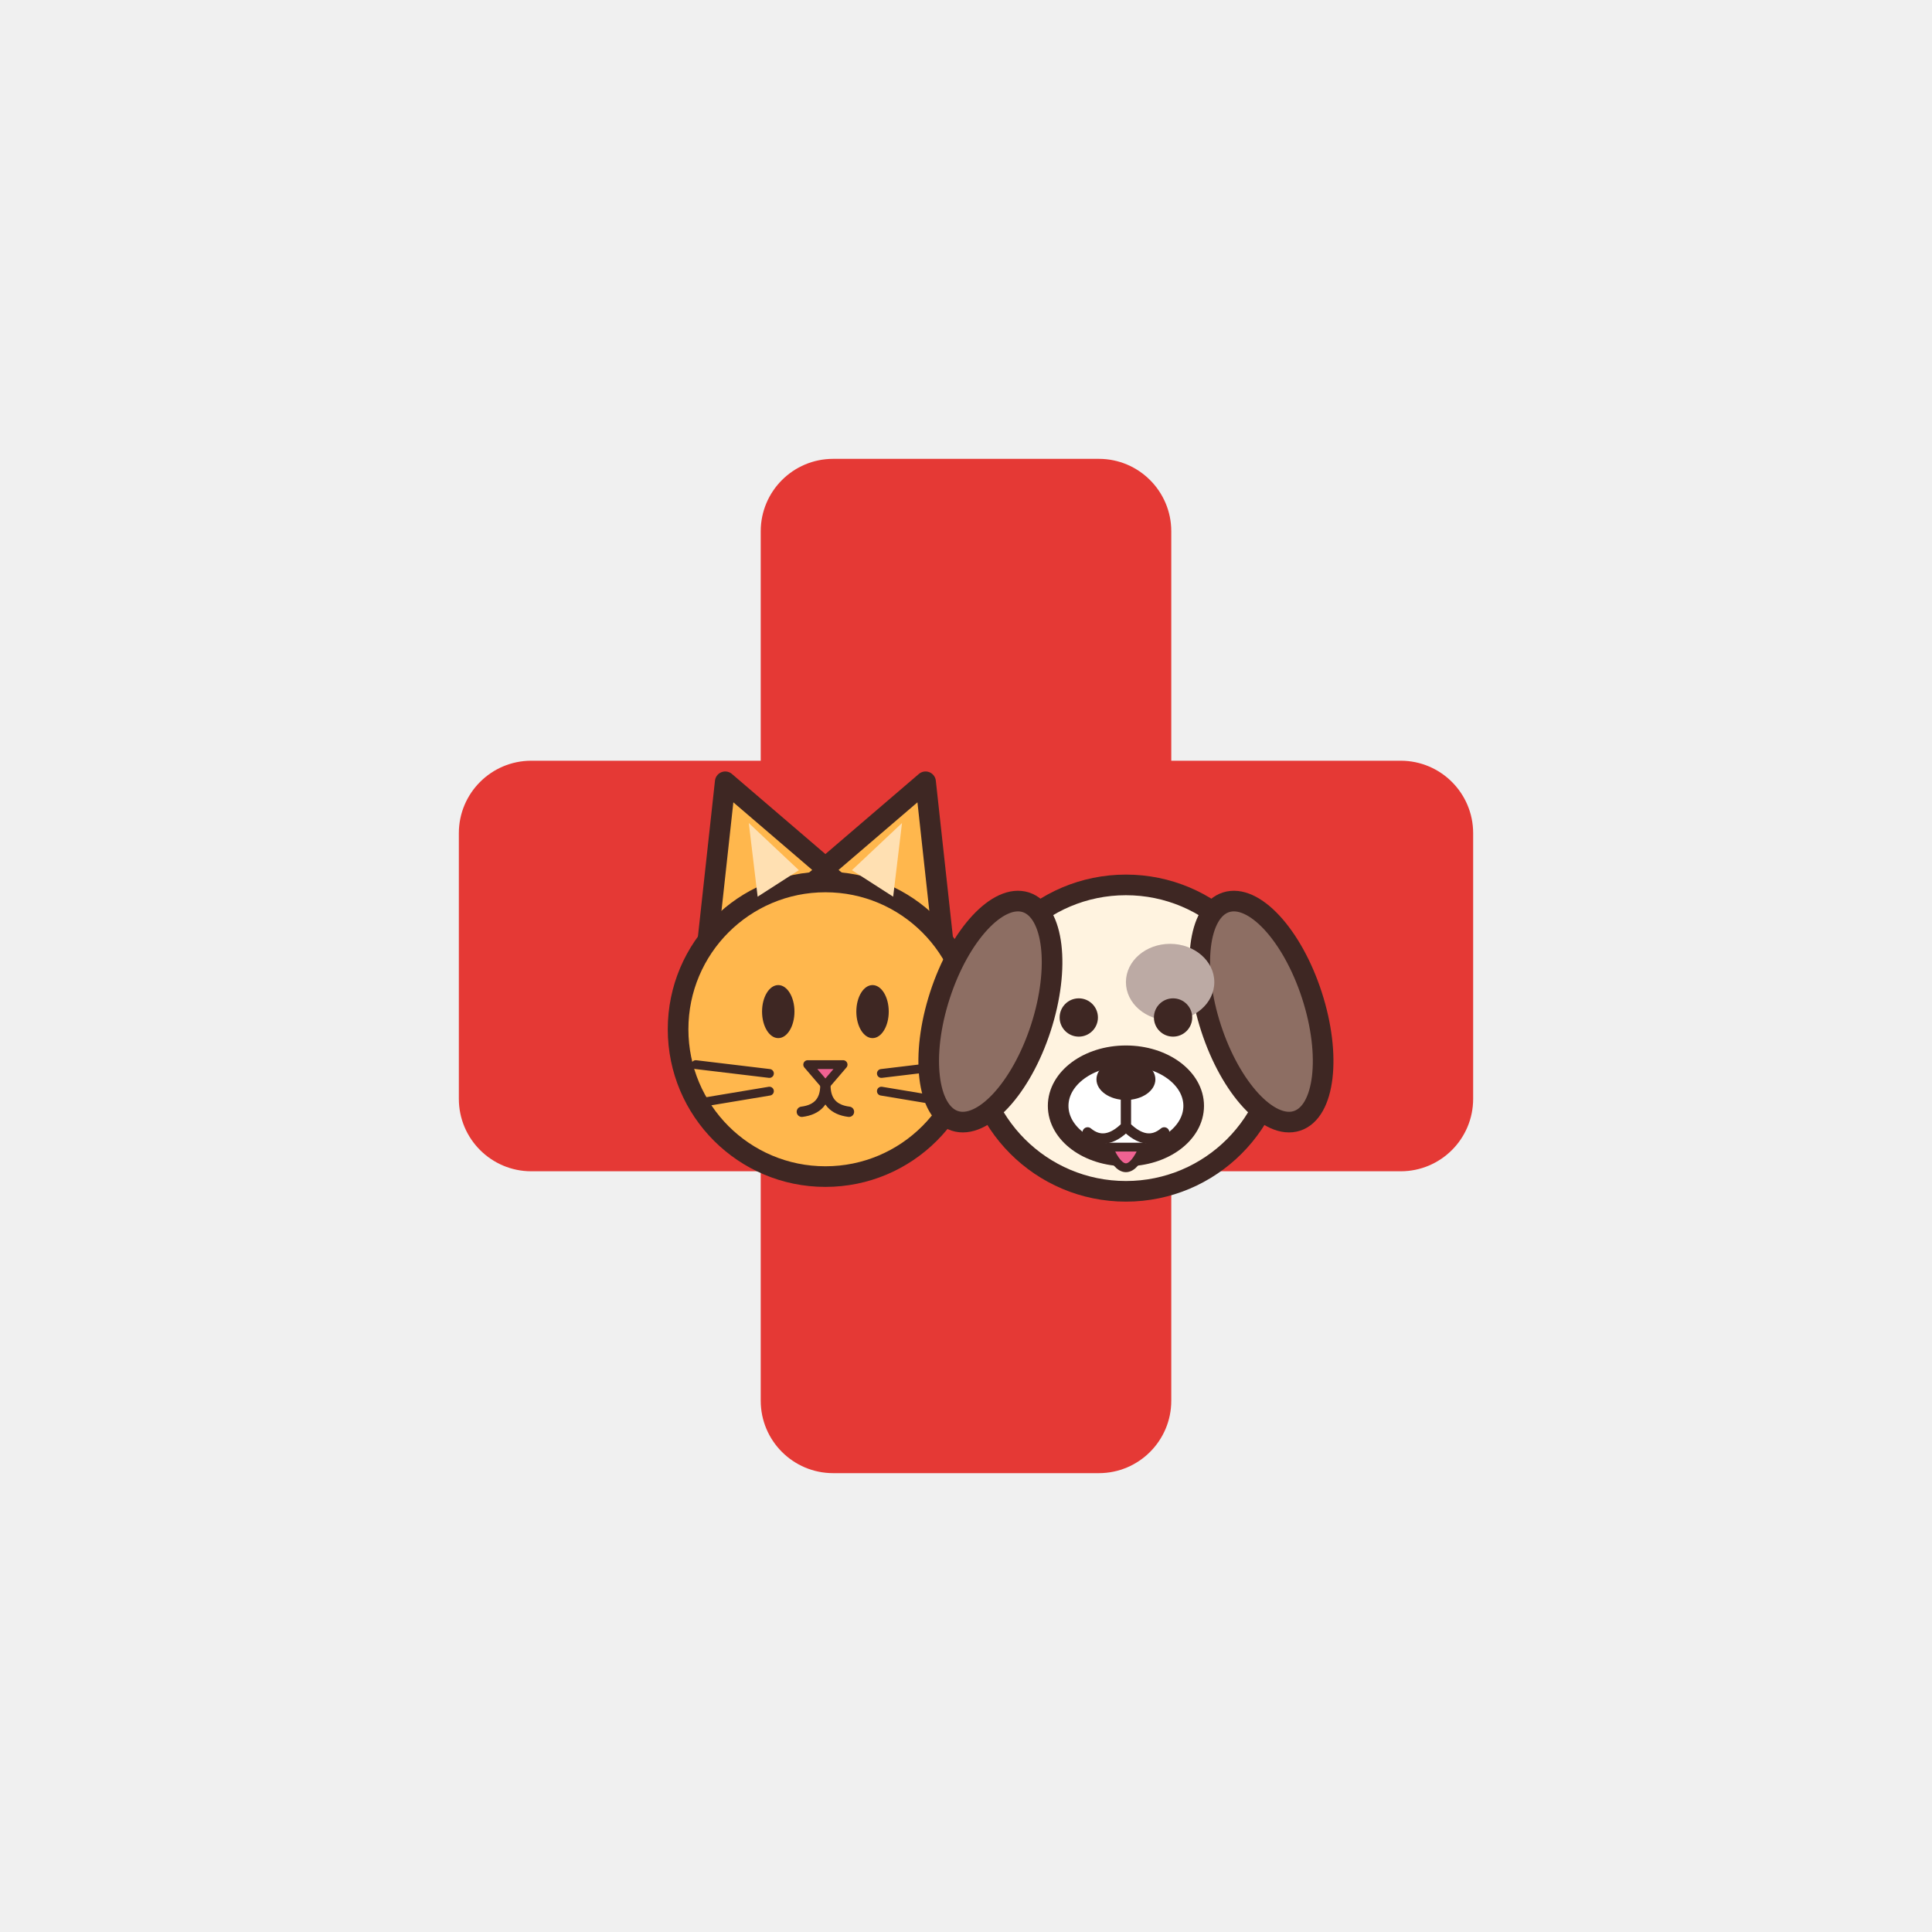
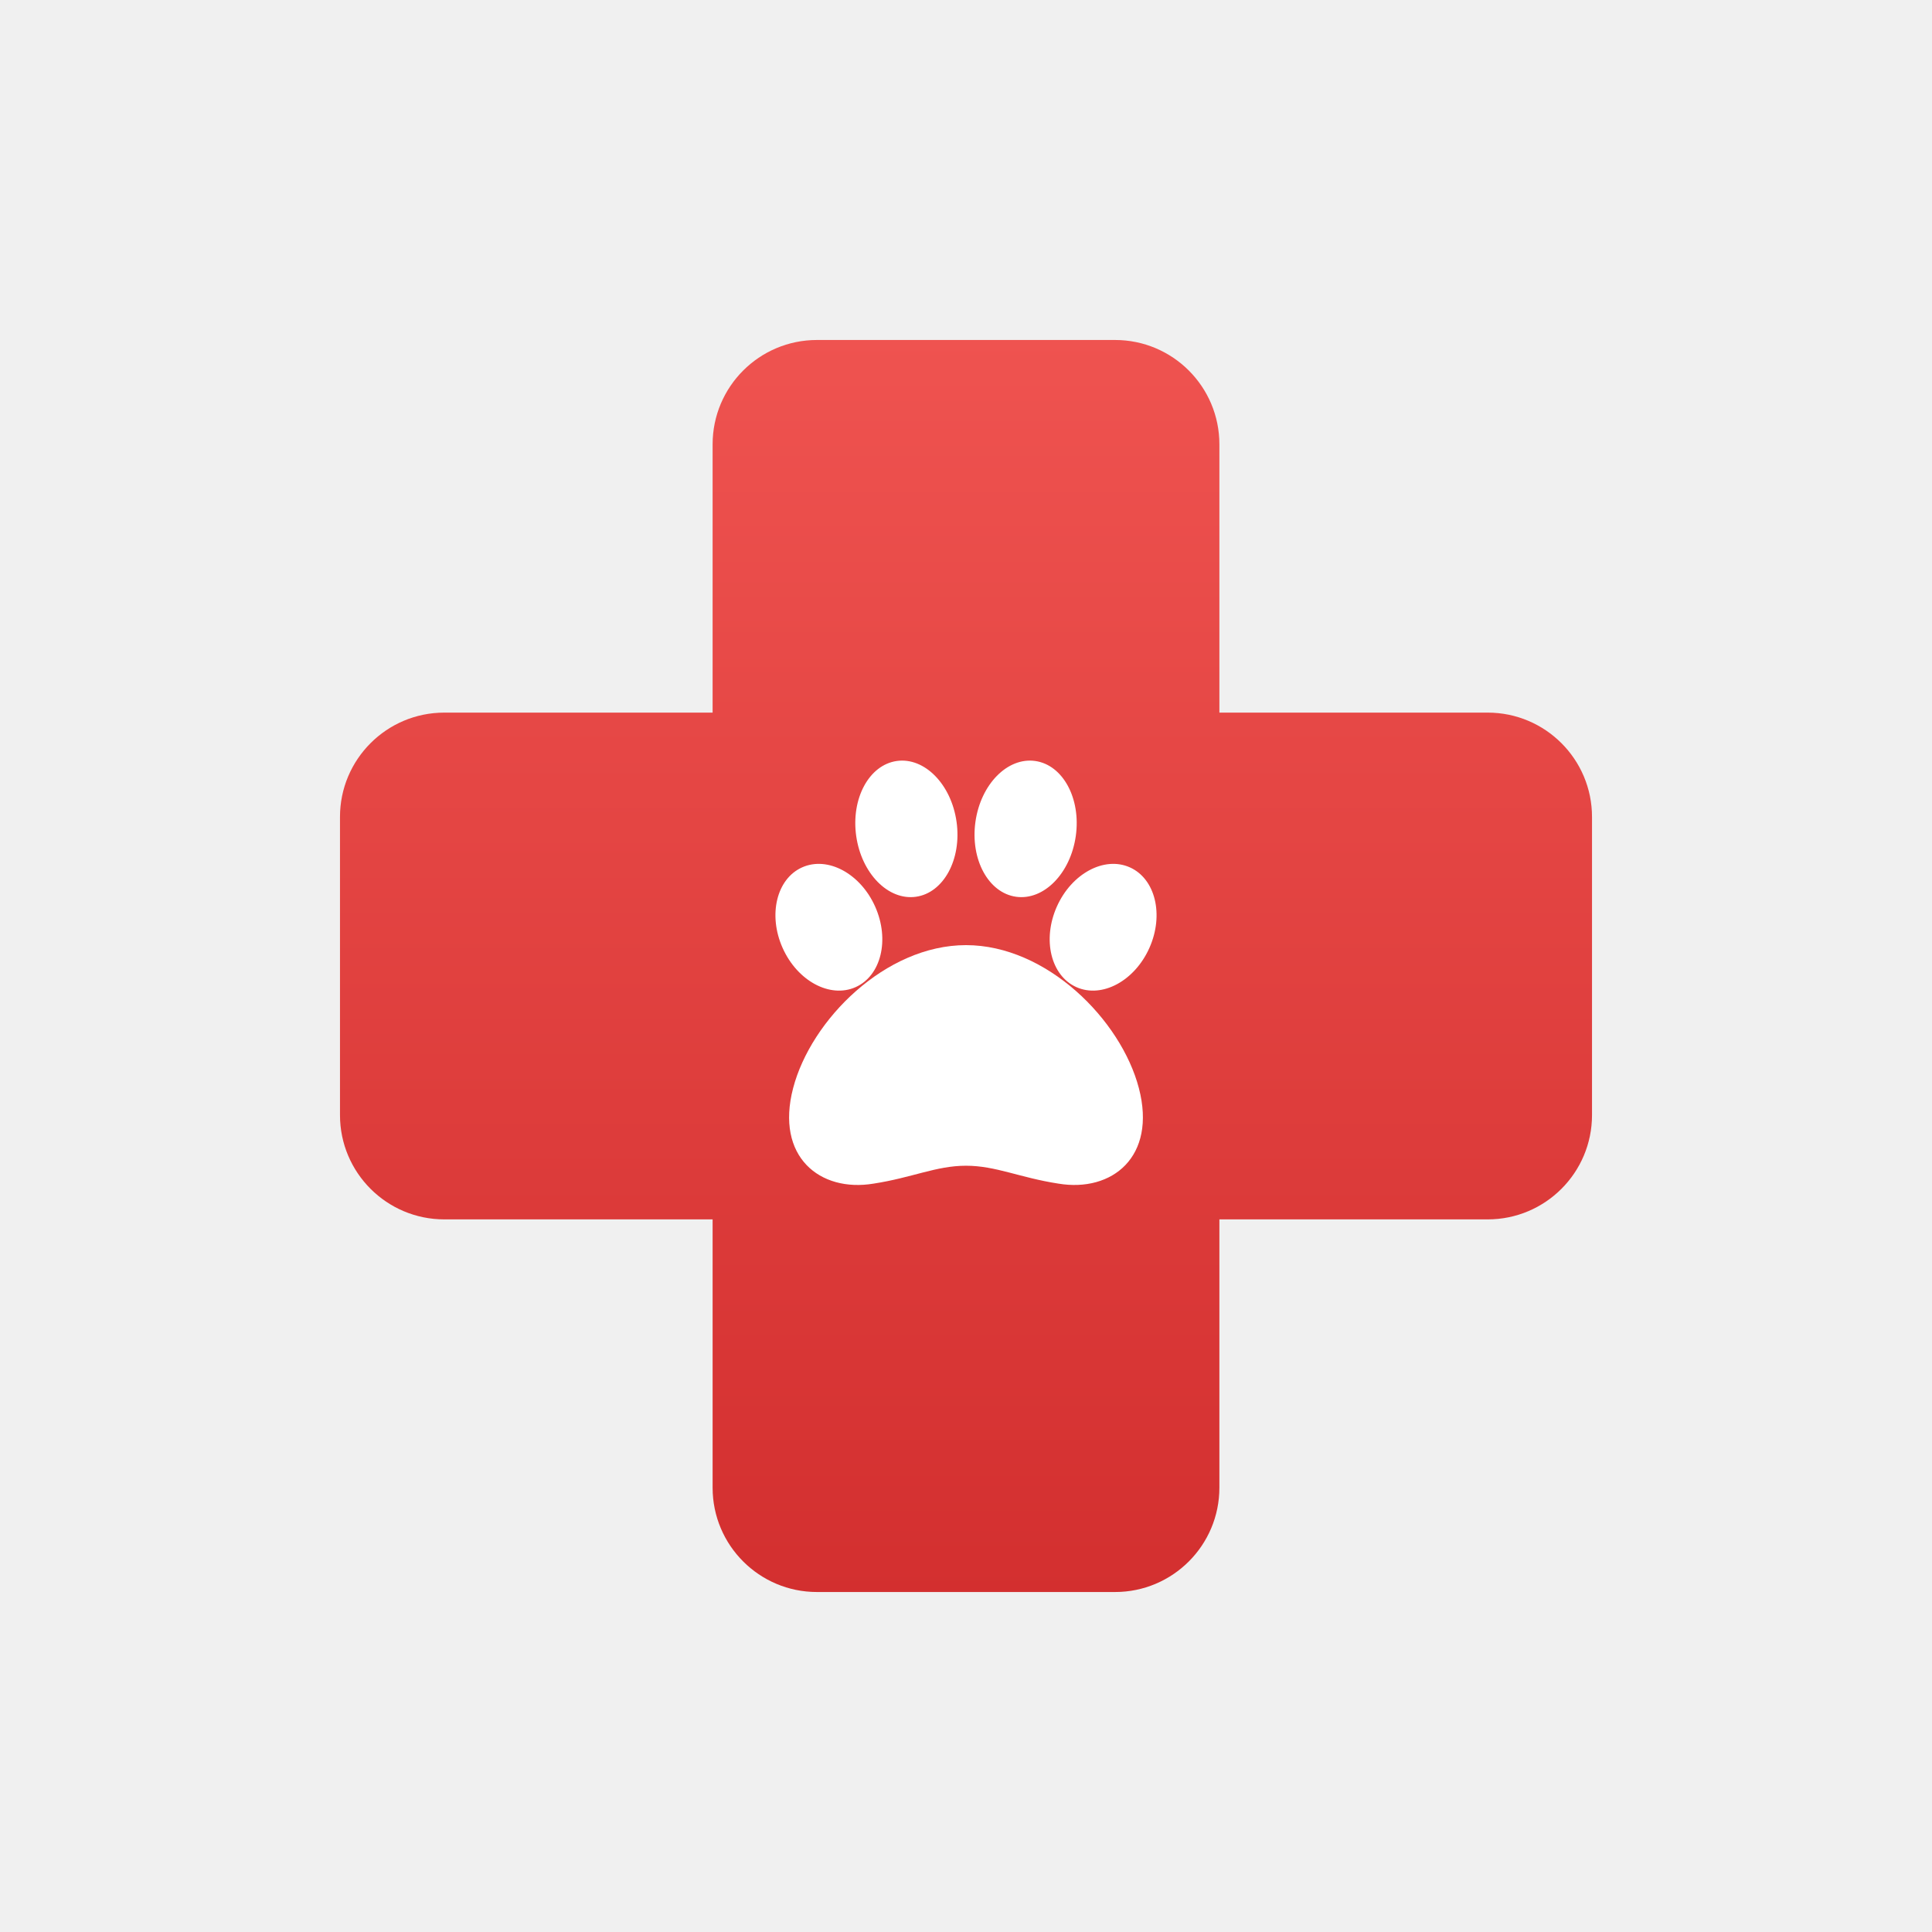
<svg xmlns="http://www.w3.org/2000/svg" width="1024" height="1024" viewBox="0 0 1024 1024">
-   <g transform="translate(512 512) scale(0.64) translate(-512 -512)">
-     <path d="M402 92 H622 A60 60 0 0 1 682 152 V342 H872 A60 60 0 0 1 932 402 V622 A60 60 0 0 1 872 682 H682 V872 A60 60 0 0 1 622 932 H402 A60 60 0 0 1 342 872 V682 H152 A60 60 0 0 1 92 622 V402 A60 60 0 0 1 152 342 H342 V152 A60 60 0 0 1 402 92 Z" fill="#E53935" />
-     <g transform="translate(520 540) scale(1.22) translate(-520 -540)" stroke="#3E2723" stroke-width="14" stroke-linejoin="round" stroke-linecap="round">
-       <path d="M336 520 L350 392 L420 452 Z" fill="#FFB74D" />
-       <path d="M500 520 L486 392 L416 452 Z" fill="#FFB74D" />
-       <circle cx="418" cy="560" r="100" fill="#FFB74D" />
-       <path d="M366 420 L372 470 L400 452 Z" fill="#FFE0B2" stroke="none" />
-       <path d="M470 420 L464 470 L436 452 Z" fill="#FFE0B2" stroke="none" />
-       <ellipse cx="386" cy="548" rx="11" ry="18" fill="#3E2723" stroke="none" />
-       <ellipse cx="450" cy="548" rx="11" ry="18" fill="#3E2723" stroke="none" />
-       <path d="M406 584 H430 L418 598 Z" fill="#F06292" stroke-width="6" />
-       <path d="M418 598 Q418 614 402 616 M418 598 Q418 614 434 616" fill="none" stroke-width="7" />
-       <path d="M330 584 L380 590 M332 610 L380 602 M506 584 L456 590 M504 610 L456 602" fill="none" stroke-width="6" />
-       <circle cx="622" cy="566" r="104" fill="#FFF3E0" />
-       <ellipse cx="530" cy="548" rx="36" ry="78" fill="#8D6E63" transform="rotate(18 530 548)" />
-       <ellipse cx="714" cy="548" rx="36" ry="78" fill="#8D6E63" transform="rotate(-18 714 548)" />
-       <ellipse cx="652" cy="528" rx="30" ry="26" fill="#BCAAA4" stroke="none" />
-       <circle cx="590" cy="552" r="13" fill="#3E2723" stroke="none" />
-       <circle cx="654" cy="552" r="13" fill="#3E2723" stroke="none" />
-       <ellipse cx="622" cy="612" rx="46" ry="34" fill="#FFFFFF" />
-       <ellipse cx="622" cy="594" rx="20" ry="14" fill="#3E2723" stroke="none" />
-       <path d="M622 608 V626 M622 626 Q608 640 596 630 M622 626 Q636 640 648 630" fill="none" stroke-width="7" />
-       <path d="M610 640 Q622 668 634 640 Z" fill="#F06292" stroke-width="6" />
+   <g transform="translate(512 512) scale(0.79) translate(-512 -512)">
+     <defs>
+       <linearGradient id="rojo" x1="0" y1="0" x2="0" y2="1">
+         <stop offset="0" stop-color="#EF5350" />
+         <stop offset="1" stop-color="#D32F2F" />
+       </linearGradient>
+     </defs>
+     <path d="M412 92 H612 A70 70 0 0 1 682 162 V342 H862 A70 70 0 0 1 932 412 V612 A70 70 0 0 1 862 682 H682 V862 A70 70 0 0 1 612 932 H412 A70 70 0 0 1 342 862 V682 H162 A70 70 0 0 1 92 612 V412 A70 70 0 0 1 162 342 H342 V162 A70 70 0 0 1 412 92 Z" fill="url(#rojo)" />
+     <g fill="#FFFFFF">
+       <path d="M512 498 C566 498 616 548 628 594 C640 640 610 664 574 658 C548 654 532 646 512 646 C492 646 476 654 450 658 C414 664 384 640 396 594 C408 548 458 498 512 498 Z" />
+       <ellipse cx="420" cy="486" rx="34" ry="44" transform="rotate(-24 420 486)" />
+       <ellipse cx="472" cy="420" rx="34" ry="46" transform="rotate(-8 472 420)" />
+       <ellipse cx="552" cy="420" rx="34" ry="46" transform="rotate(8 552 420)" />
+       <ellipse cx="604" cy="486" rx="34" ry="44" transform="rotate(24 604 486)" />
    </g>
  </g>
</svg>
